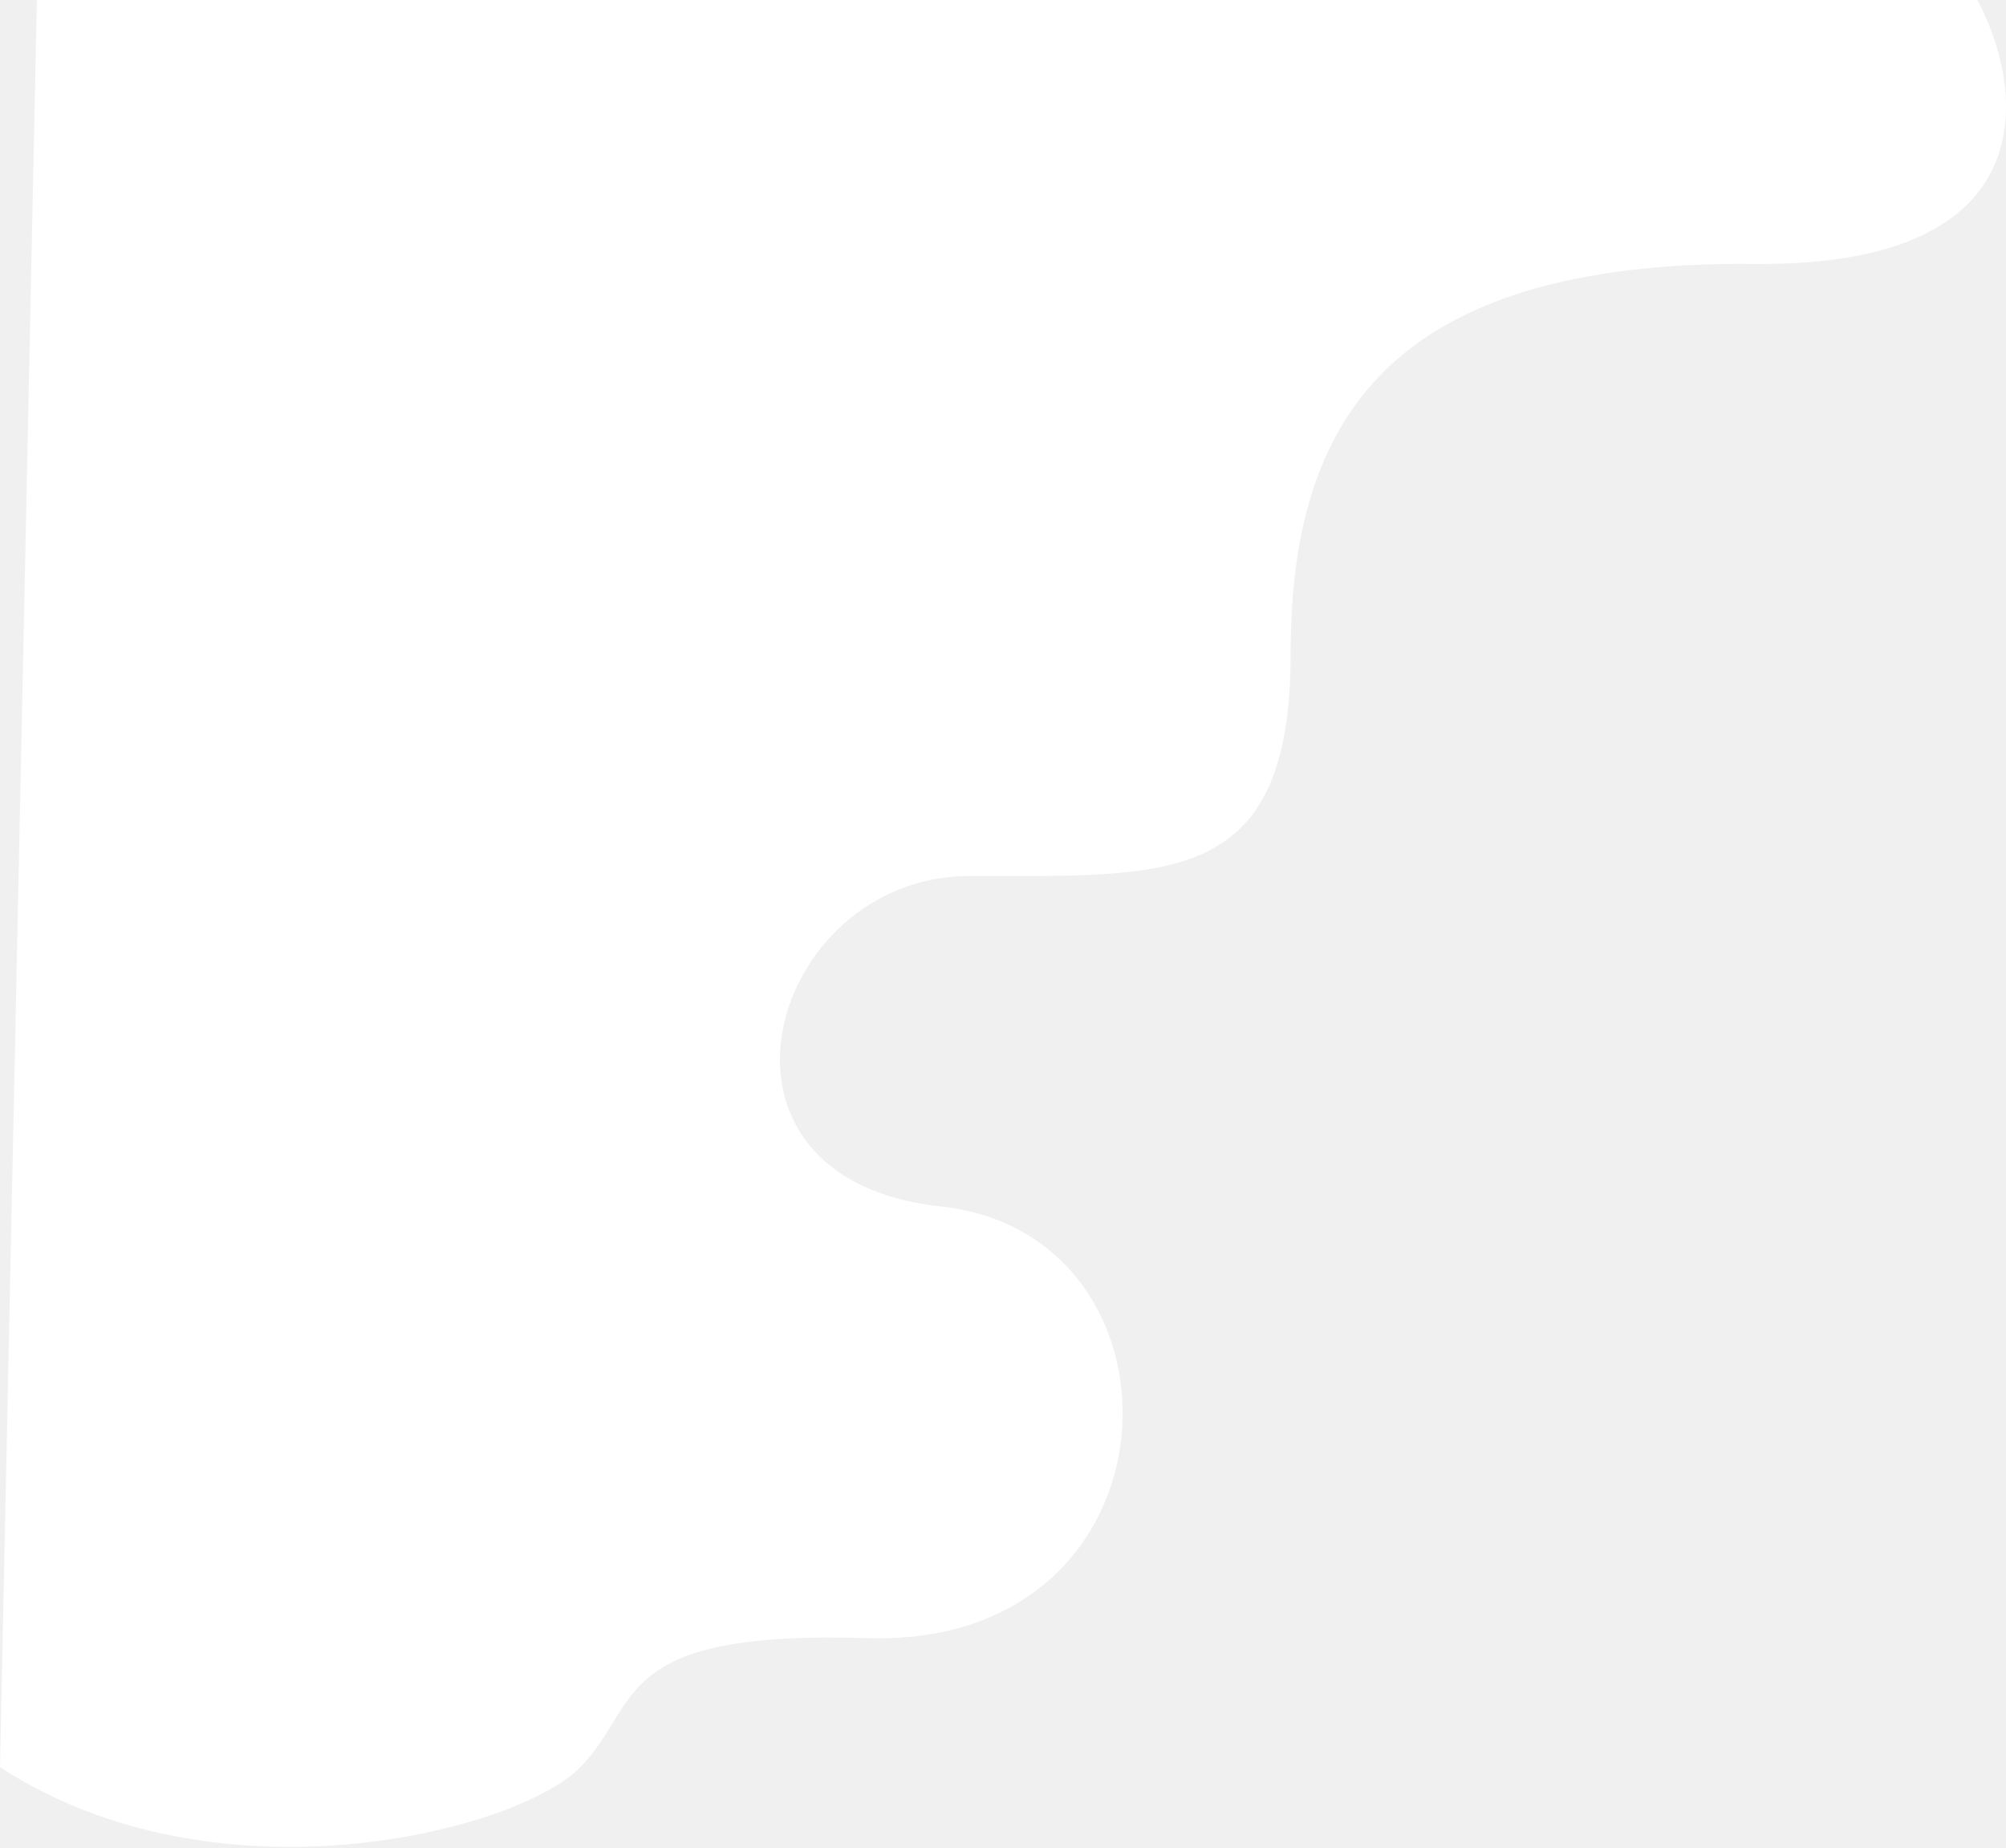
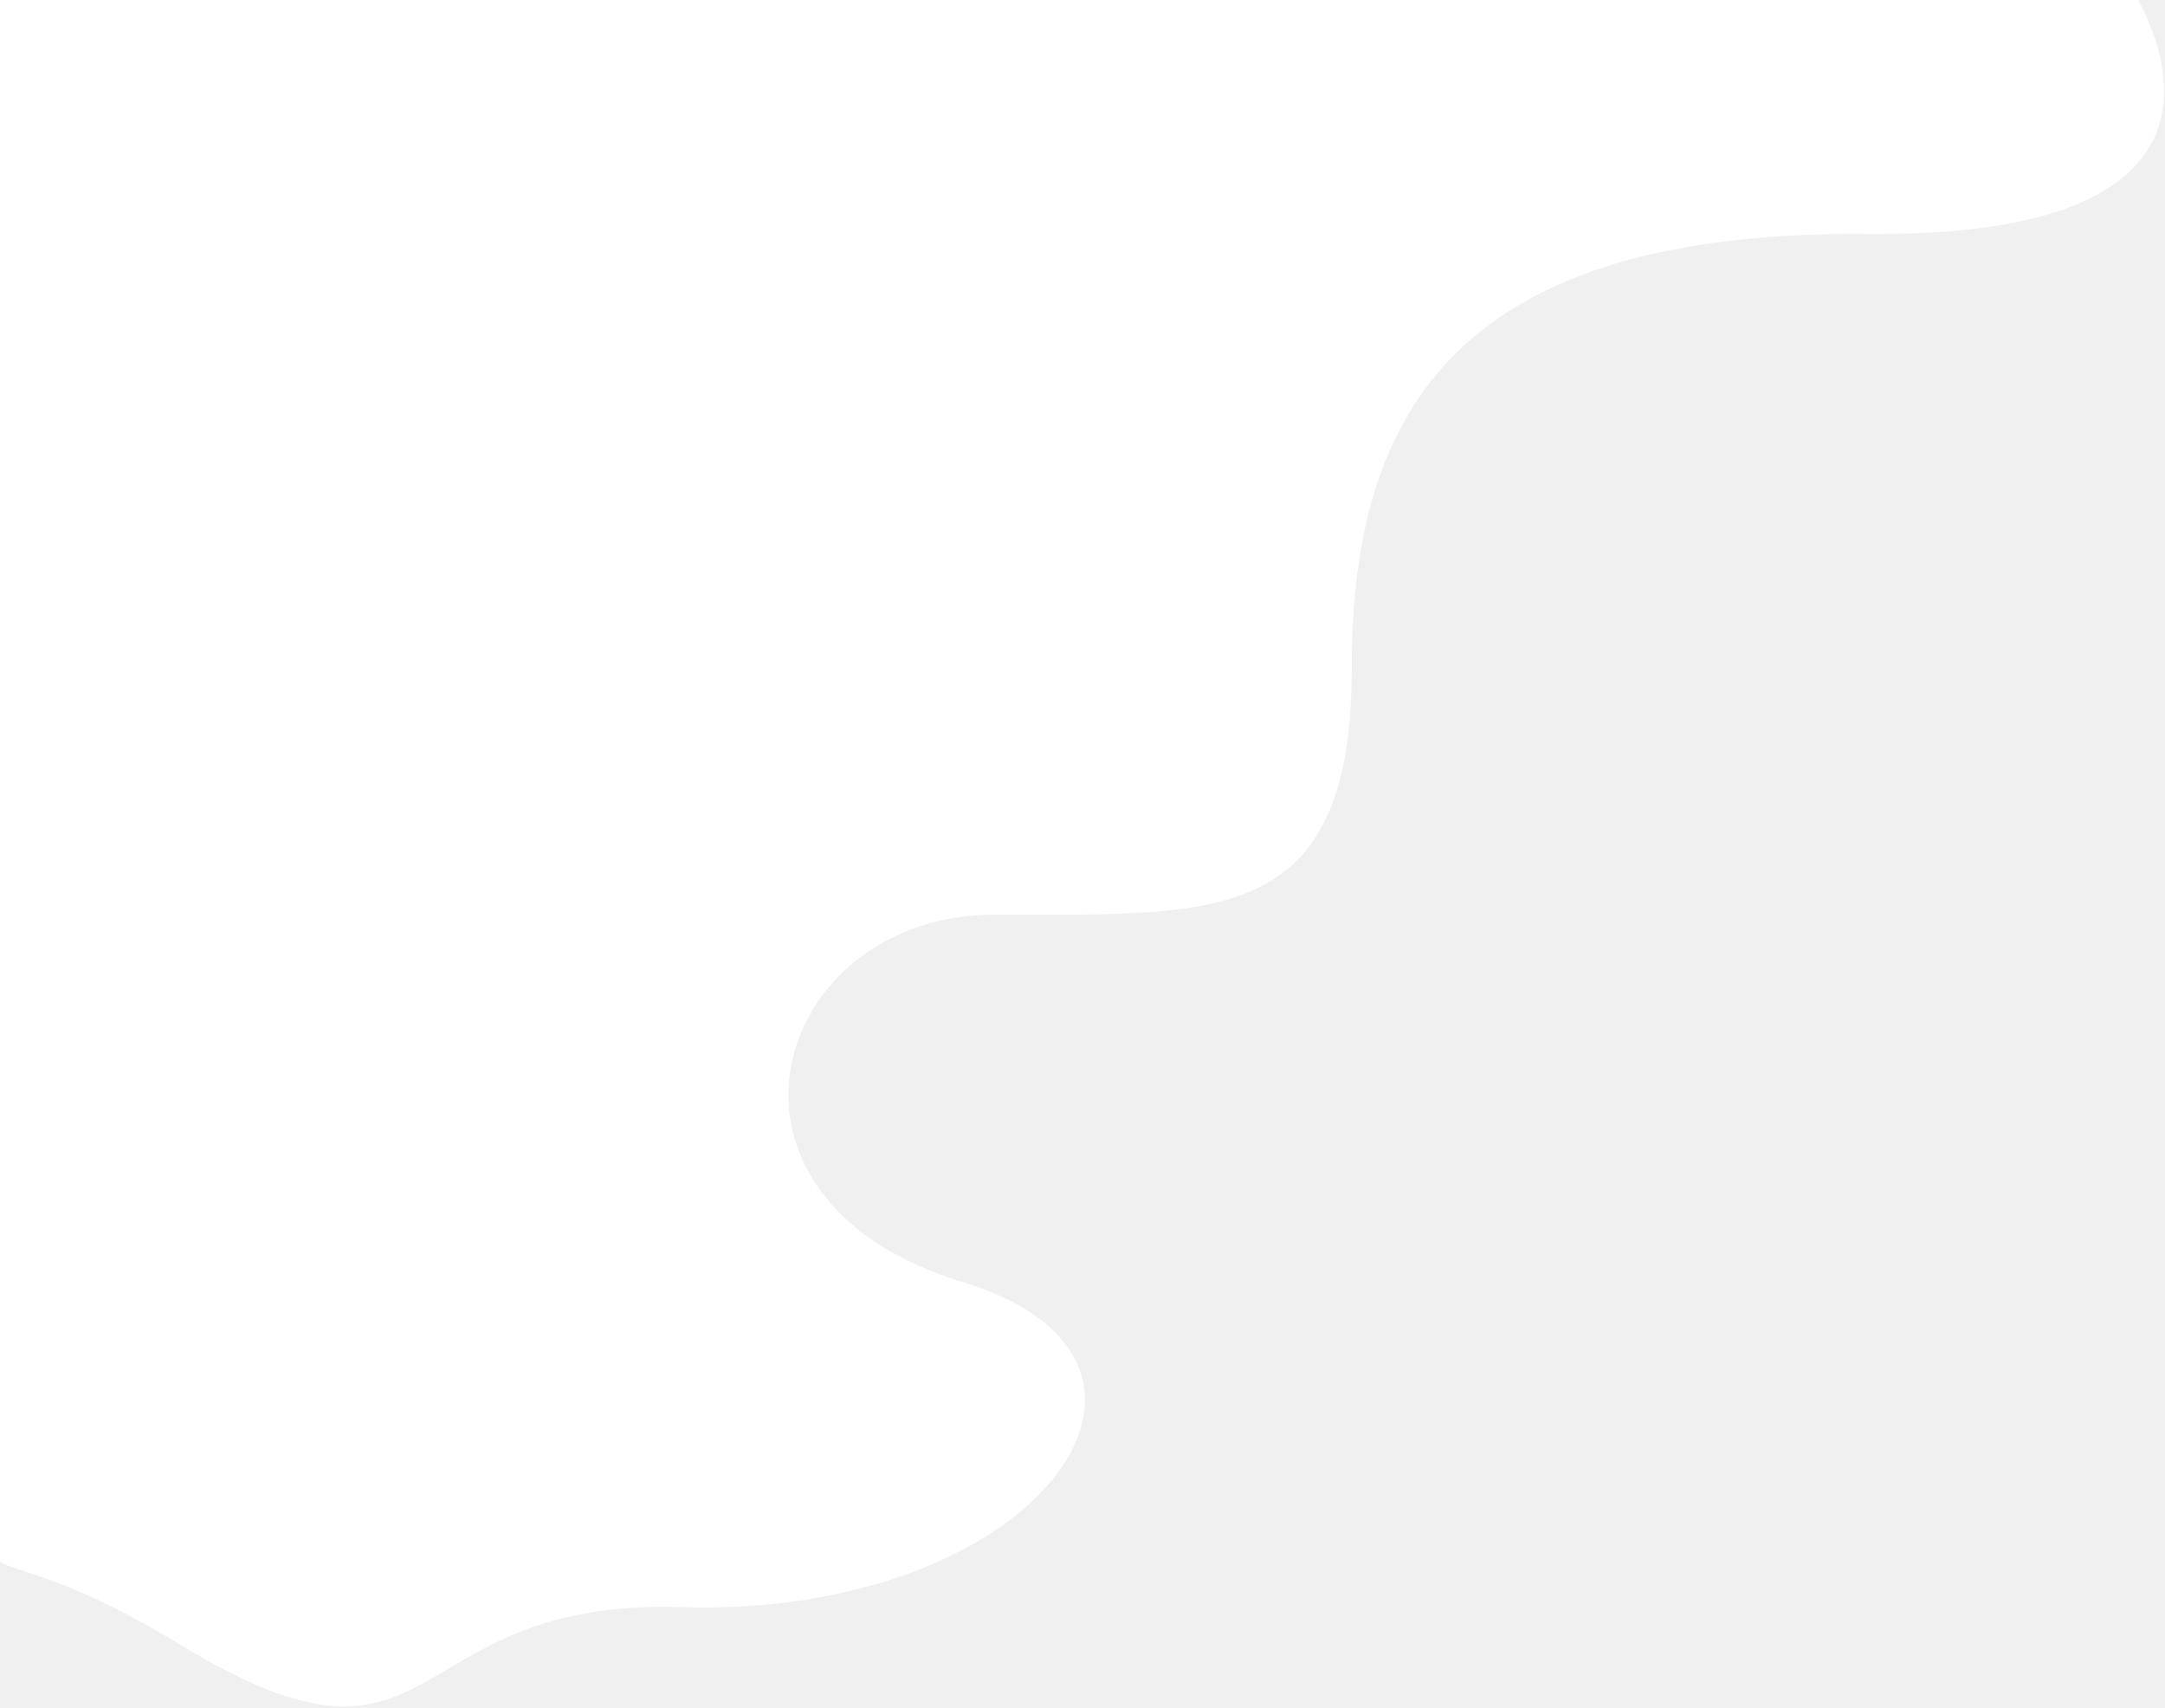
- <svg xmlns="http://www.w3.org/2000/svg" width="1125" height="1036" viewBox="0 0 1125 1036" fill="none">
-   <path d="M984.277 147.988C1148.38 149.501 1135.75 49.96 1108.92 0H20.68L0 991C122.491 1070.78 291 1026.5 325.5 991C360 955.5 342.289 914.122 486.27 918.661C666.245 924.334 672.952 692.187 527.63 676.584C382.309 660.982 430.935 491.245 543.839 491.245C656.743 491.245 723.815 497.391 723.815 366.424C723.815 235.457 779.149 146.097 984.277 147.988Z" fill="white" />
+ <svg xmlns="http://www.w3.org/2000/svg" width="1092" height="861" viewBox="0 0 1092 861" fill="none">
+   <path d="M942.277 117.988C1106.38 119.501 1104.83 48.96 1078 -1H-1L-1 646.584C3 850.5 -43 748 91 829.5C225 911 199.519 805.961 343.5 810.5C523.476 816.174 617 686.5 485.63 646.584C345.786 604.094 388.935 461.245 501.839 461.245C614.743 461.245 681.815 467.391 681.815 336.424C681.815 205.457 737.149 116.097 942.277 117.988Z" fill="white" />
</svg>
